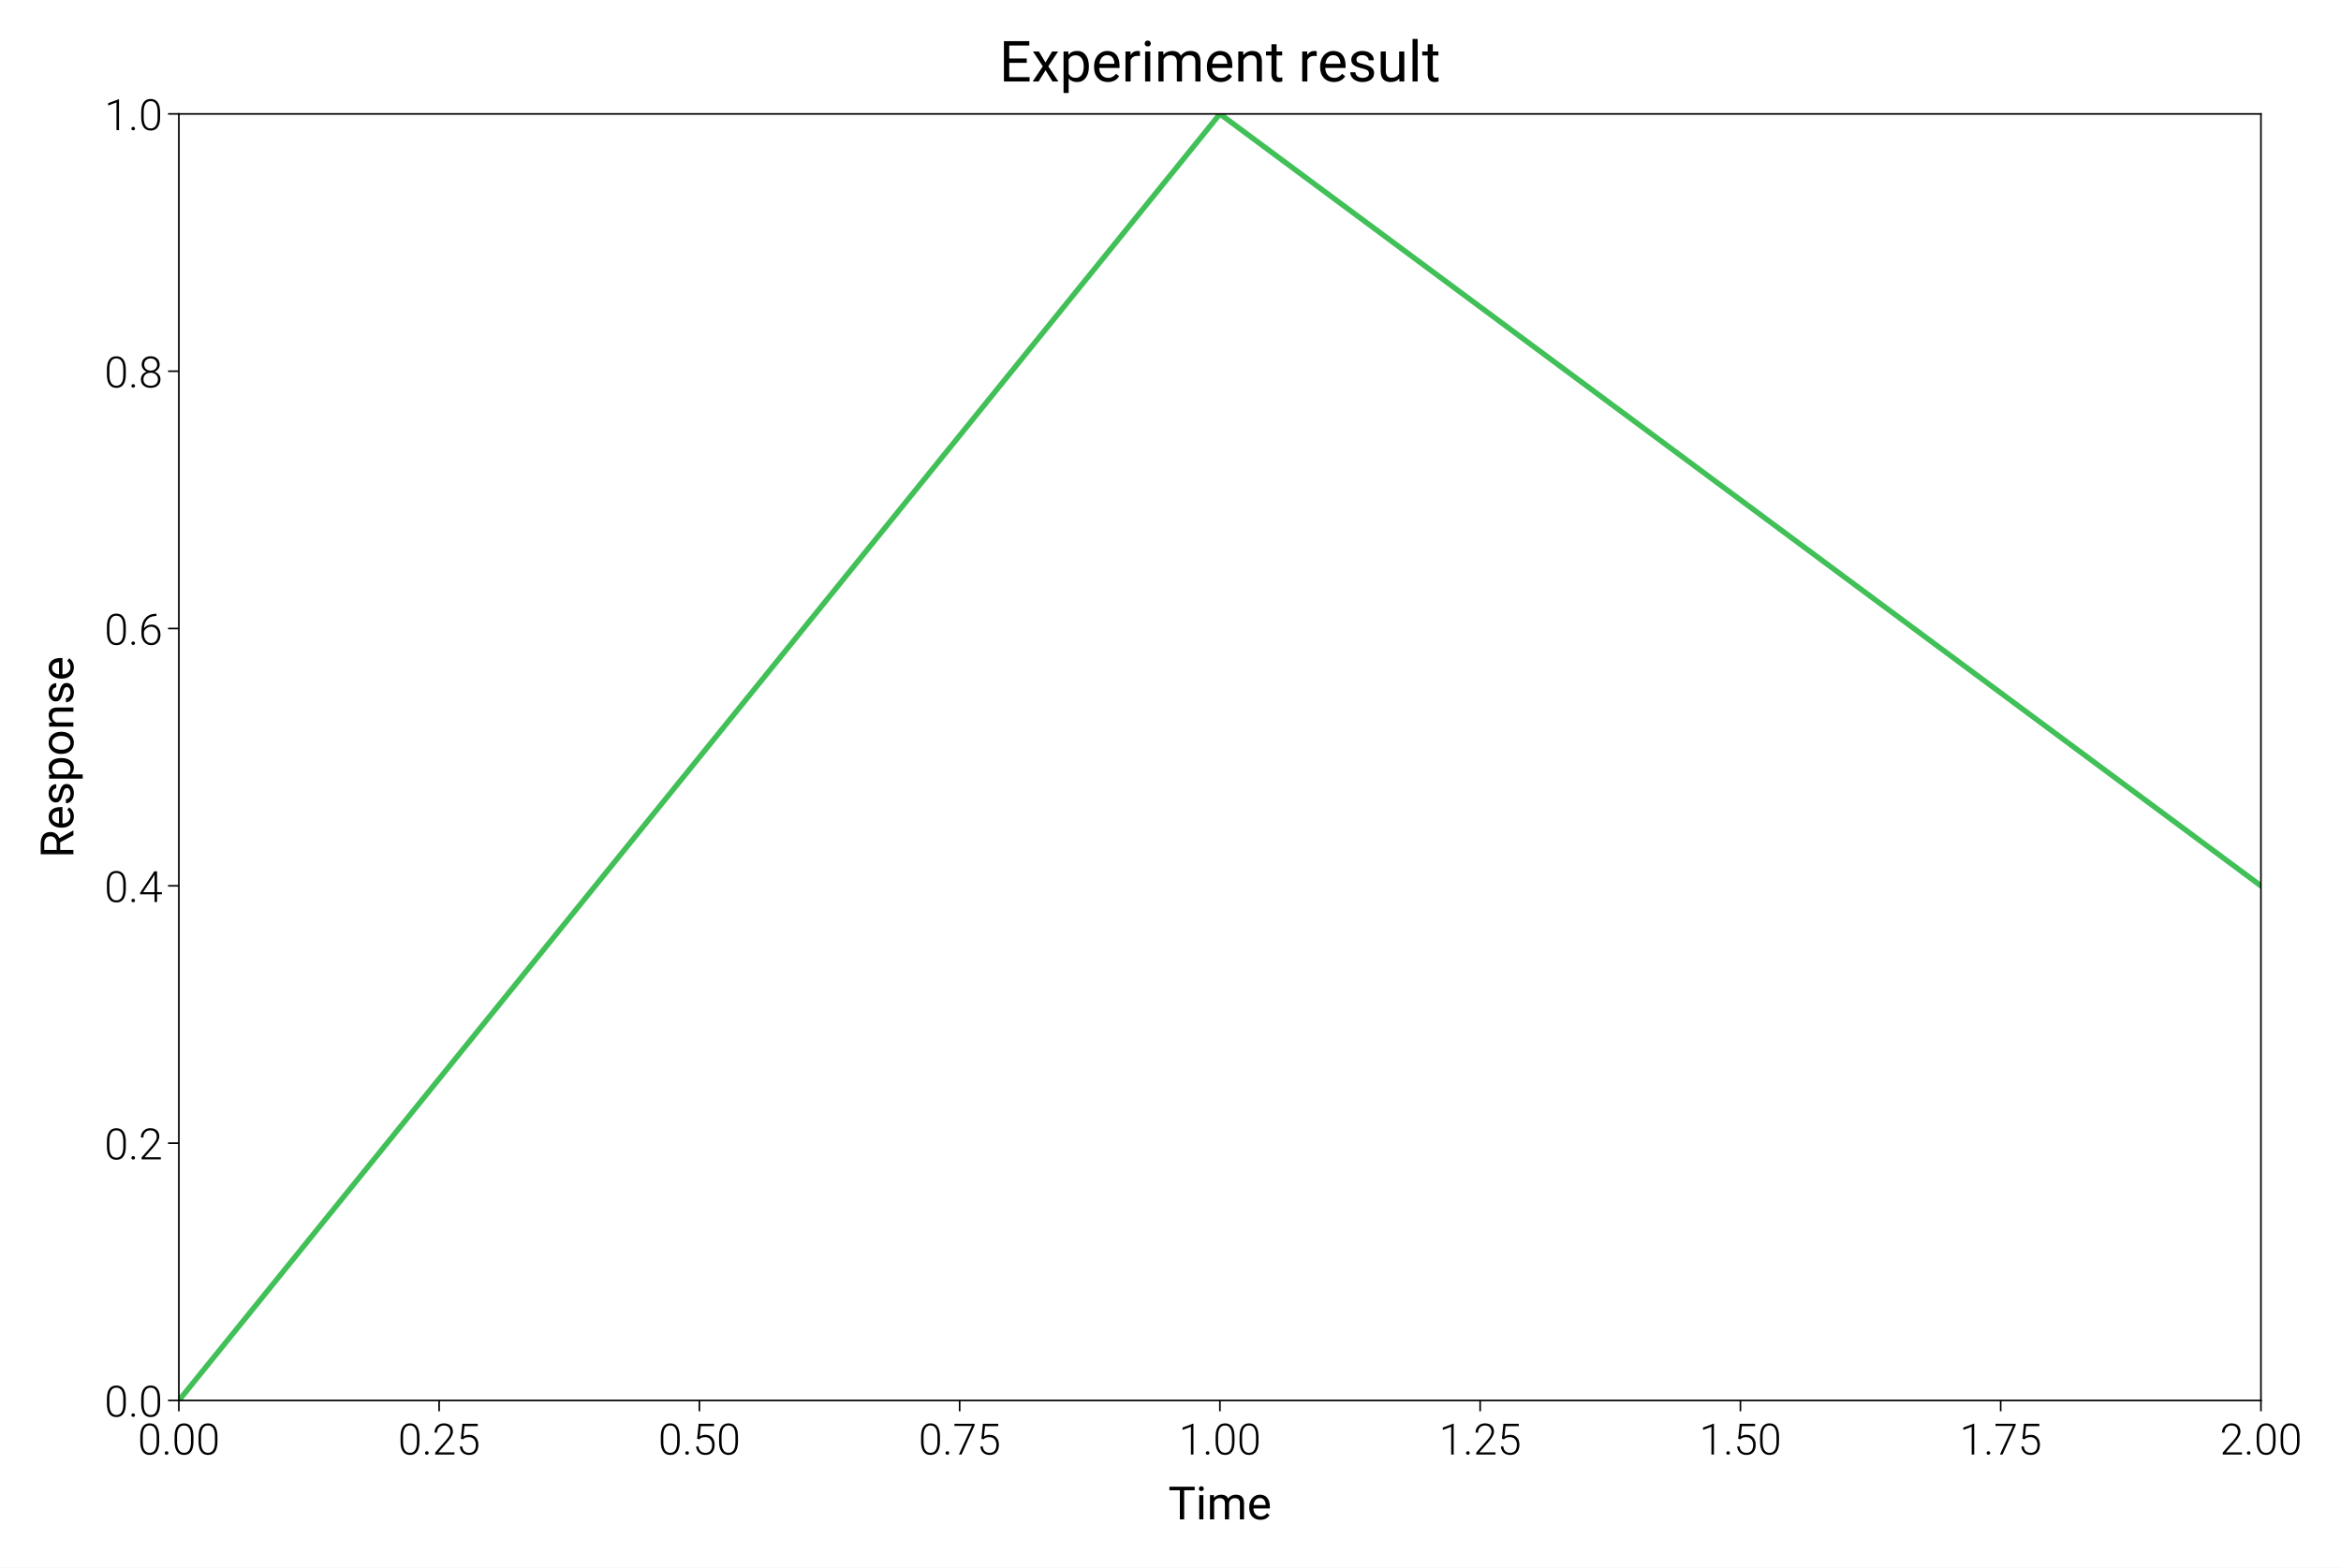
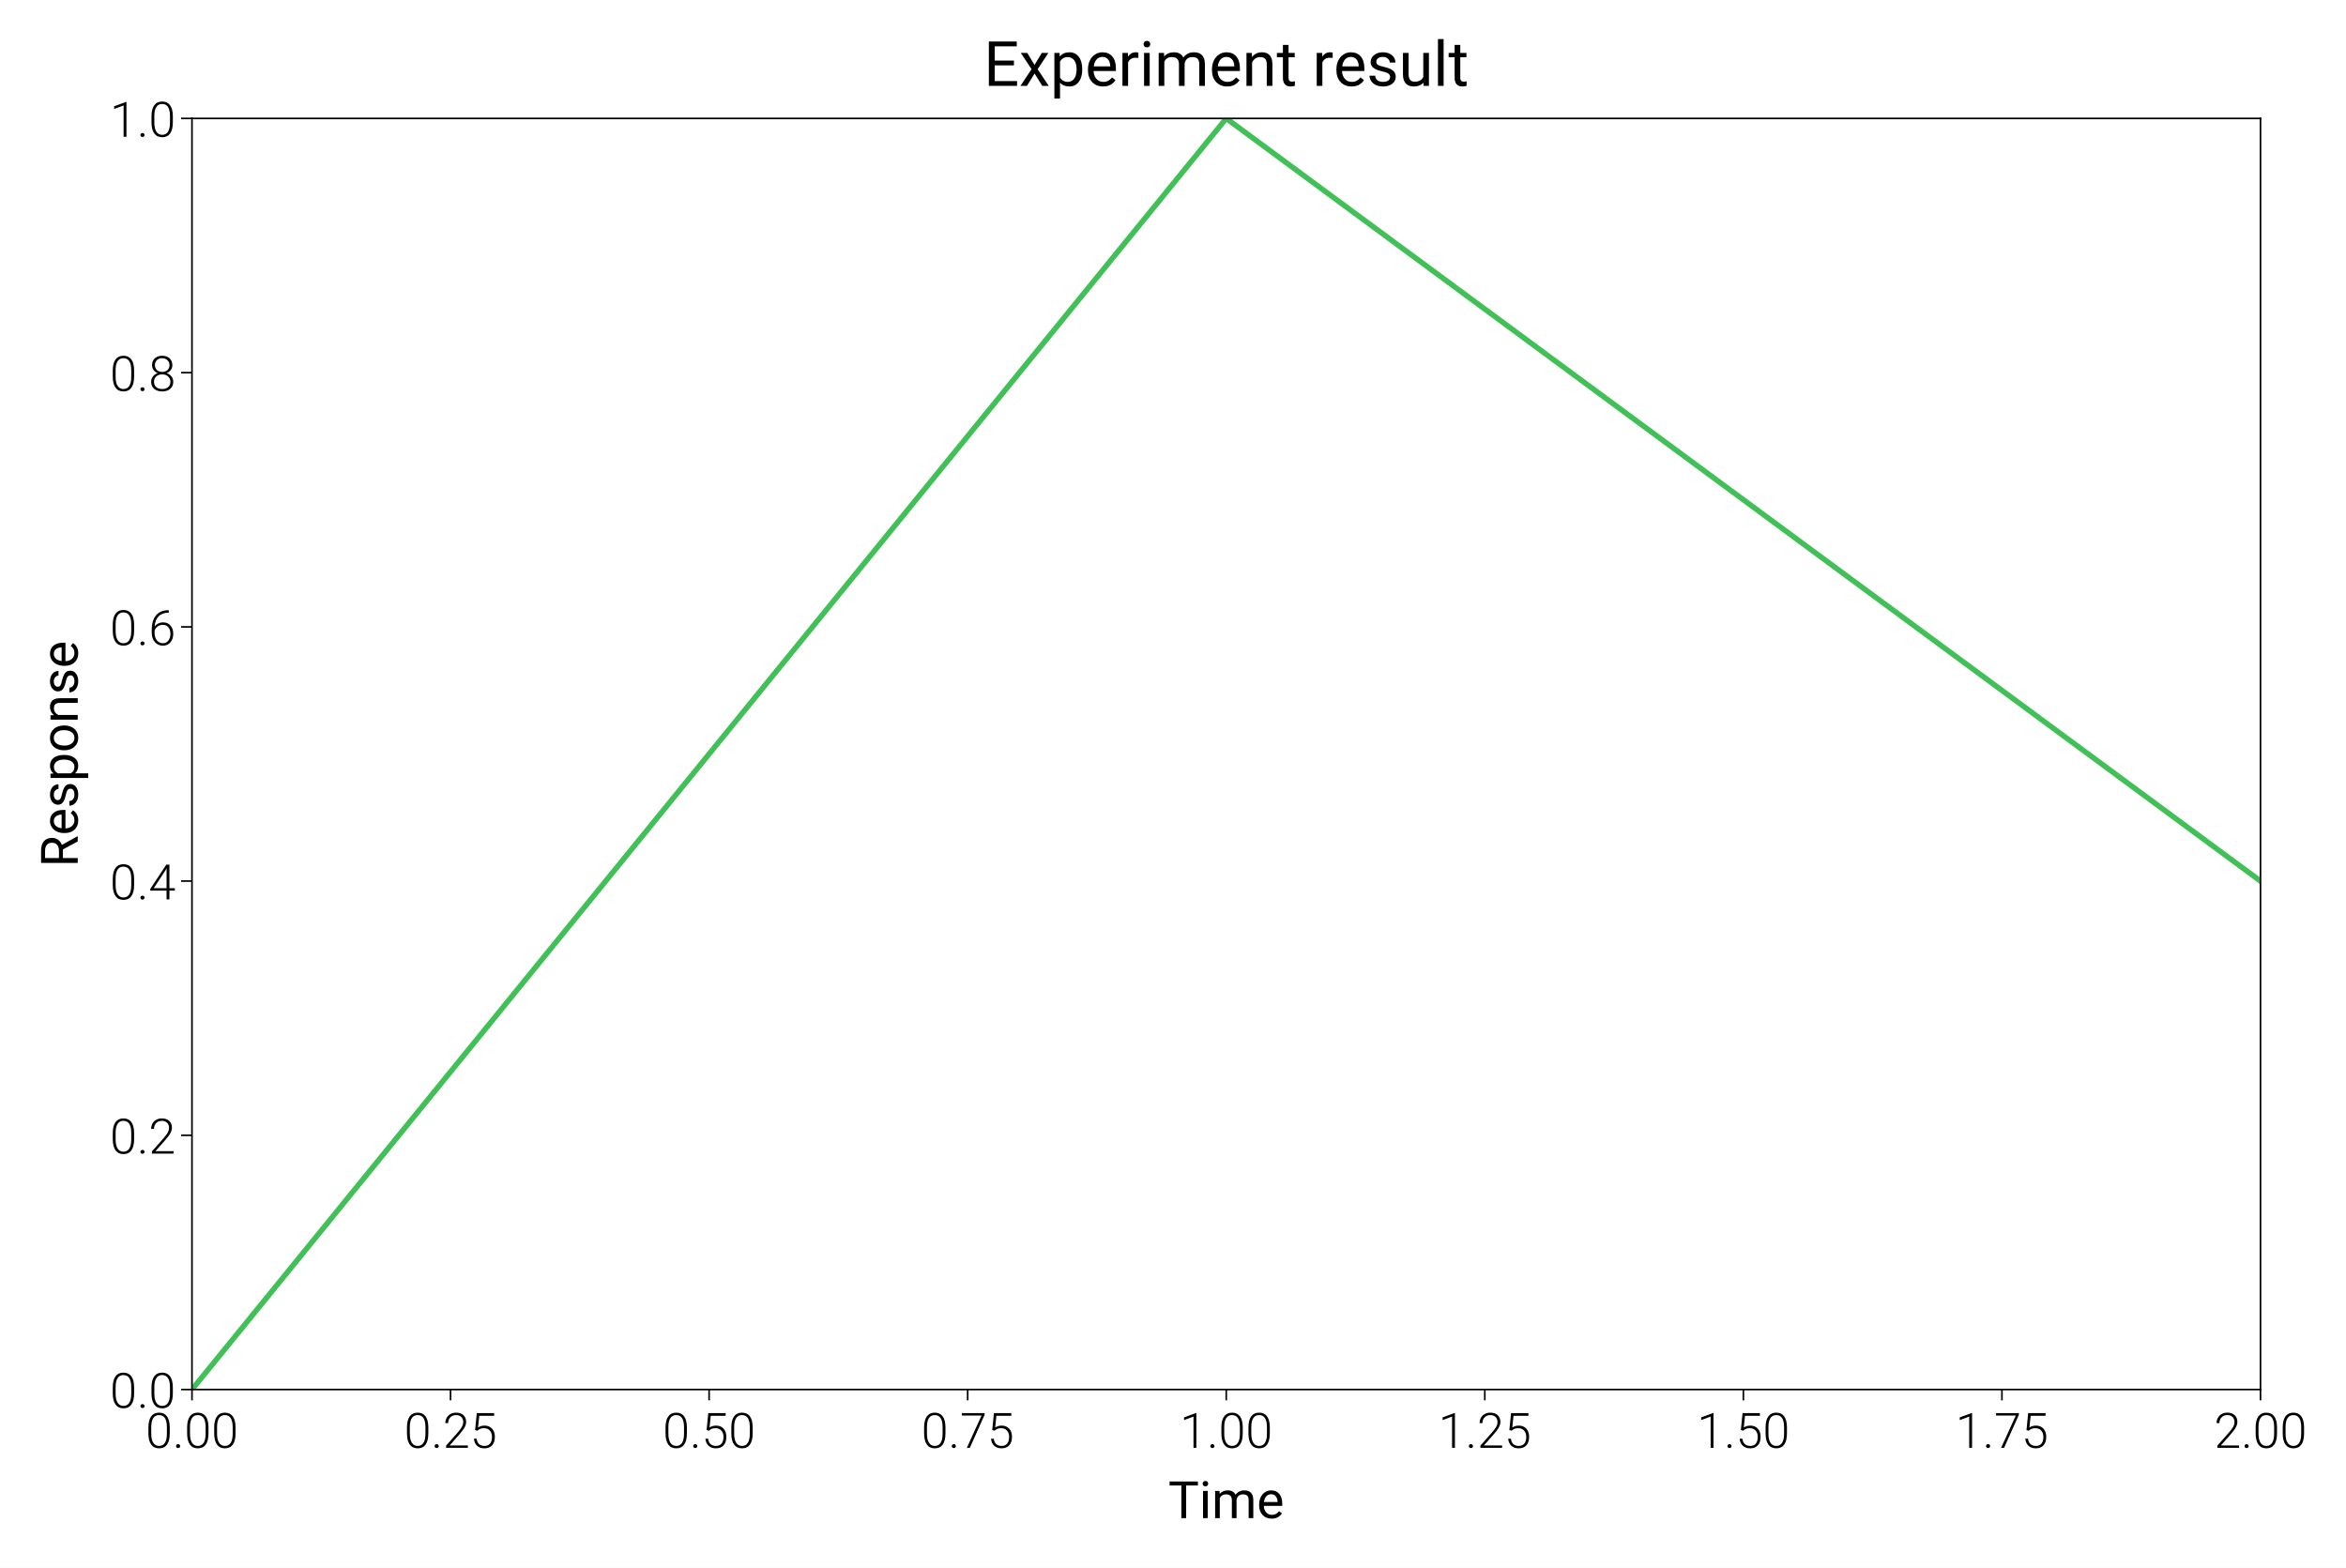
- <svg xmlns="http://www.w3.org/2000/svg" xmlns:xlink="http://www.w3.org/1999/xlink" width="432.952pt" height="290.01pt" viewBox="0 0 432.952 290.01" version="1.1">
+ <svg xmlns="http://www.w3.org/2000/svg" xmlns:xlink="http://www.w3.org/1999/xlink" width="432.335pt" height="288.913pt" viewBox="0 0 432.335 288.913" version="1.1">
  <defs>
    <style type="text/css">*{stroke-linejoin: round; stroke-linecap: butt}</style>
  </defs>
  <g id="figure_1">
    <g id="patch_1">
-       <path d="M 0 290.01  L 432.952 290.01  L 432.952 0  L 0 0  z " style="fill: #ffffff" />
+       <path d="M 0 288.913  L 432.335 288.913  L 432.335 0  L 0 0  z " style="fill: #ffffff" />
    </g>
    <g id="axes_1">
      <g id="patch_2">
-         <path d="M 33.079 259.084  L 418.146 259.084  L 418.146 21.075  L 33.079 21.075  z " style="fill: #ffffff" />
+         <path d="M 35.379 256.08  L 416.578 256.08  L 416.578 21.825  L 35.379 21.825  z " style="fill: #ffffff" />
      </g>
      <g id="matplotlib.axis_1">
        <g id="xtick_1">
          <g id="line2d_1">
            <defs>
-               <path id="m352e628657" d="M 0 0  L 0 2  " style="stroke: #000000; stroke-width: 0.3" />
+               <path id="m43c0f26faf" d="M 0 0  L 0 2  " style="stroke: #000000; stroke-width: 0.3" />
            </defs>
            <g>
-               <use xlink:href="#m352e628657" x="33.079" y="259.084" style="stroke: #000000; stroke-width: 0.3" />
+               <use xlink:href="#m43c0f26faf" x="35.379" y="256.08" style="stroke: #000000; stroke-width: 0.3" />
            </g>
          </g>
          <g id="text_1">
-             <g transform="translate(25.47344 269.0839) scale(0.08 -0.08)">
+             <g transform="translate(26.82305 266.8302) scale(0.09 -0.09)">
              <defs>
                <path id="Roboto-Light-30" d="M 3172 1897  Q 3172 934 2819 435  Q 2466 -63 1778 -63  Q 1103 -63 743 426  Q 384 916 375 1850  L 375 2666  Q 375 3625 731 4119  Q 1088 4613 1772 4613  Q 2447 4613 2803 4136  Q 3159 3659 3172 2731  L 3172 1897  z M 2797 2713  Q 2797 3494 2542 3894  Q 2288 4294 1772 4294  Q 1266 4294 1009 3903  Q 753 3513 747 2750  L 747 1856  Q 747 1078 1011 665  Q 1275 253 1778 253  Q 2278 253 2536 656  Q 2794 1059 2797 1838  L 2797 2713  z " transform="scale(0.015625)" />
                <path id="Roboto-Light-2e" d="M 453 225  Q 453 334 523 411  Q 594 488 719 488  Q 844 488 916 411  Q 988 334 988 225  Q 988 116 916 45  Q 844 -25 719 -25  Q 594 -25 523 45  Q 453 116 453 225  z " transform="scale(0.015625)" />
              </defs>
              <use xlink:href="#Roboto-Light-30" />
              <use xlink:href="#Roboto-Light-2e" transform="translate(55.41992 0)" />
              <use xlink:href="#Roboto-Light-30" transform="translate(79.29688 0)" />
              <use xlink:href="#Roboto-Light-30" transform="translate(134.7168 0)" />
            </g>
          </g>
        </g>
        <g id="xtick_2">
          <g id="line2d_2">
            <g>
-               <use xlink:href="#m352e628657" x="81.212" y="259.084" style="stroke: #000000; stroke-width: 0.3" />
+               <use xlink:href="#m43c0f26faf" x="83.029" y="256.08" style="stroke: #000000; stroke-width: 0.3" />
            </g>
          </g>
          <g id="text_2">
-             <g transform="translate(73.60681 269.0839) scale(0.08 -0.08)">
+             <g transform="translate(74.47292 266.8302) scale(0.09 -0.09)">
              <defs>
                <path id="Roboto-Light-32" d="M 3278 0  L 428 0  L 428 288  L 1988 2056  Q 2375 2503 2525 2793  Q 2675 3084 2675 3359  Q 2675 3791 2422 4042  Q 2169 4294 1725 4294  Q 1266 4294 983 4000  Q 700 3706 700 3238  L 328 3238  Q 328 3622 501 3937  Q 675 4253 995 4433  Q 1316 4613 1725 4613  Q 2350 4613 2701 4284  Q 3053 3956 3053 3391  Q 3053 3072 2854 2694  Q 2656 2316 2156 1750  L 888 316  L 3278 316  L 3278 0  z " transform="scale(0.015625)" />
                <path id="Roboto-Light-35" d="M 681 2331  L 903 4550  L 3178 4550  L 3178 4203  L 1225 4203  L 1066 2666  Q 1431 2916 1922 2916  Q 2538 2916 2903 2516  Q 3269 2116 3269 1450  Q 3269 731 2912 334  Q 2556 -63 1909 -63  Q 1316 -63 947 268  Q 578 600 525 1197  L 884 1197  Q 938 731 1200 492  Q 1463 253 1909 253  Q 2397 253 2645 562  Q 2894 872 2894 1444  Q 2894 1944 2616 2259  Q 2338 2575 1856 2575  Q 1591 2575 1394 2508  Q 1197 2441 978 2247  L 681 2331  z " transform="scale(0.015625)" />
              </defs>
              <use xlink:href="#Roboto-Light-30" />
              <use xlink:href="#Roboto-Light-2e" transform="translate(55.41992 0)" />
              <use xlink:href="#Roboto-Light-32" transform="translate(79.29688 0)" />
              <use xlink:href="#Roboto-Light-35" transform="translate(134.7168 0)" />
            </g>
          </g>
        </g>
        <g id="xtick_3">
          <g id="line2d_3">
            <g>
-               <use xlink:href="#m352e628657" x="129.346" y="259.084" style="stroke: #000000; stroke-width: 0.3" />
+               <use xlink:href="#m43c0f26faf" x="130.679" y="256.08" style="stroke: #000000; stroke-width: 0.3" />
            </g>
          </g>
          <g id="text_3">
-             <g transform="translate(121.7402 269.0839) scale(0.08 -0.08)">
+             <g transform="translate(122.1228 266.8302) scale(0.09 -0.09)">
              <use xlink:href="#Roboto-Light-30" />
              <use xlink:href="#Roboto-Light-2e" transform="translate(55.41992 0)" />
              <use xlink:href="#Roboto-Light-35" transform="translate(79.29688 0)" />
              <use xlink:href="#Roboto-Light-30" transform="translate(134.7168 0)" />
            </g>
          </g>
        </g>
        <g id="xtick_4">
          <g id="line2d_4">
            <g>
-               <use xlink:href="#m352e628657" x="177.479" y="259.084" style="stroke: #000000; stroke-width: 0.3" />
+               <use xlink:href="#m43c0f26faf" x="178.329" y="256.08" style="stroke: #000000; stroke-width: 0.3" />
            </g>
          </g>
          <g id="text_4">
-             <g transform="translate(169.8736 269.0839) scale(0.08 -0.08)">
+             <g transform="translate(169.7727 266.8302) scale(0.09 -0.09)">
              <defs>
                <path id="Roboto-Light-37" d="M 3231 4334  L 1288 0  L 897 0  L 2828 4231  L 241 4231  L 241 4550  L 3231 4550  L 3231 4334  z " transform="scale(0.015625)" />
              </defs>
              <use xlink:href="#Roboto-Light-30" />
              <use xlink:href="#Roboto-Light-2e" transform="translate(55.41992 0)" />
              <use xlink:href="#Roboto-Light-37" transform="translate(79.29688 0)" />
              <use xlink:href="#Roboto-Light-35" transform="translate(134.7168 0)" />
            </g>
          </g>
        </g>
        <g id="xtick_5">
          <g id="line2d_5">
            <g>
-               <use xlink:href="#m352e628657" x="225.613" y="259.084" style="stroke: #000000; stroke-width: 0.3" />
+               <use xlink:href="#m43c0f26faf" x="225.979" y="256.08" style="stroke: #000000; stroke-width: 0.3" />
            </g>
          </g>
          <g id="text_5">
-             <g transform="translate(218.0069 269.0839) scale(0.08 -0.08)">
+             <g transform="translate(217.4225 266.8302) scale(0.09 -0.09)">
              <defs>
                <path id="Roboto-Light-31" d="M 2169 0  L 1794 0  L 1794 4100  L 556 3641  L 556 3991  L 2106 4566  L 2169 4566  L 2169 0  z " transform="scale(0.015625)" />
              </defs>
              <use xlink:href="#Roboto-Light-31" />
              <use xlink:href="#Roboto-Light-2e" transform="translate(55.41992 0)" />
              <use xlink:href="#Roboto-Light-30" transform="translate(79.29688 0)" />
              <use xlink:href="#Roboto-Light-30" transform="translate(134.7168 0)" />
            </g>
          </g>
        </g>
        <g id="xtick_6">
          <g id="line2d_6">
            <g>
-               <use xlink:href="#m352e628657" x="273.746" y="259.084" style="stroke: #000000; stroke-width: 0.3" />
+               <use xlink:href="#m43c0f26faf" x="273.629" y="256.08" style="stroke: #000000; stroke-width: 0.3" />
            </g>
          </g>
          <g id="text_6">
-             <g transform="translate(266.1403 269.0839) scale(0.08 -0.08)">
+             <g transform="translate(265.0724 266.8302) scale(0.09 -0.09)">
              <use xlink:href="#Roboto-Light-31" />
              <use xlink:href="#Roboto-Light-2e" transform="translate(55.41992 0)" />
              <use xlink:href="#Roboto-Light-32" transform="translate(79.29688 0)" />
              <use xlink:href="#Roboto-Light-35" transform="translate(134.7168 0)" />
            </g>
          </g>
        </g>
        <g id="xtick_7">
          <g id="line2d_7">
            <g>
-               <use xlink:href="#m352e628657" x="321.879" y="259.084" style="stroke: #000000; stroke-width: 0.3" />
+               <use xlink:href="#m43c0f26faf" x="321.279" y="256.08" style="stroke: #000000; stroke-width: 0.3" />
            </g>
          </g>
          <g id="text_7">
-             <g transform="translate(314.2737 269.0839) scale(0.08 -0.08)">
+             <g transform="translate(312.7223 266.8302) scale(0.09 -0.09)">
              <use xlink:href="#Roboto-Light-31" />
              <use xlink:href="#Roboto-Light-2e" transform="translate(55.41992 0)" />
              <use xlink:href="#Roboto-Light-35" transform="translate(79.29688 0)" />
              <use xlink:href="#Roboto-Light-30" transform="translate(134.7168 0)" />
            </g>
          </g>
        </g>
        <g id="xtick_8">
          <g id="line2d_8">
            <g>
-               <use xlink:href="#m352e628657" x="370.013" y="259.084" style="stroke: #000000; stroke-width: 0.3" />
+               <use xlink:href="#m43c0f26faf" x="368.929" y="256.08" style="stroke: #000000; stroke-width: 0.3" />
            </g>
          </g>
          <g id="text_8">
-             <g transform="translate(362.407 269.0839) scale(0.08 -0.08)">
+             <g transform="translate(360.3722 266.8302) scale(0.09 -0.09)">
              <use xlink:href="#Roboto-Light-31" />
              <use xlink:href="#Roboto-Light-2e" transform="translate(55.41992 0)" />
              <use xlink:href="#Roboto-Light-37" transform="translate(79.29688 0)" />
              <use xlink:href="#Roboto-Light-35" transform="translate(134.7168 0)" />
            </g>
          </g>
        </g>
        <g id="xtick_9">
          <g id="line2d_9">
            <g>
-               <use xlink:href="#m352e628657" x="418.146" y="259.084" style="stroke: #000000; stroke-width: 0.3" />
+               <use xlink:href="#m43c0f26faf" x="416.578" y="256.08" style="stroke: #000000; stroke-width: 0.3" />
            </g>
          </g>
          <g id="text_9">
-             <g transform="translate(410.5404 269.0839) scale(0.08 -0.08)">
+             <g transform="translate(408.0221 266.8302) scale(0.09 -0.09)">
              <use xlink:href="#Roboto-Light-32" />
              <use xlink:href="#Roboto-Light-2e" transform="translate(55.41992 0)" />
              <use xlink:href="#Roboto-Light-30" transform="translate(79.29688 0)" />
              <use xlink:href="#Roboto-Light-30" transform="translate(134.7168 0)" />
            </g>
          </g>
        </g>
        <g id="text_10">
-           <g transform="translate(216.0686 281.0839) scale(0.085 -0.085)">
+           <g transform="translate(215.3122 279.7833) scale(0.095 -0.095)">
            <defs>
              <path id="Roboto-Regular-54" d="M 3672 4056  L 2209 4056  L 2209 0  L 1613 0  L 1613 4056  L 153 4056  L 153 4550  L 3672 4550  L 3672 4056  z " transform="scale(0.015625)" />
              <path id="Roboto-Regular-69" d="M 1066 0  L 488 0  L 488 3381  L 1066 3381  L 1066 0  z M 441 4278  Q 441 4419 527 4516  Q 613 4613 781 4613  Q 950 4613 1037 4516  Q 1125 4419 1125 4278  Q 1125 4138 1037 4044  Q 950 3950 781 3950  Q 613 3950 527 4044  Q 441 4138 441 4278  z " transform="scale(0.015625)" />
              <path id="Roboto-Regular-6d" d="M 981 3381  L 997 3006  Q 1369 3444 2000 3444  Q 2709 3444 2966 2900  Q 3134 3144 3404 3294  Q 3675 3444 4044 3444  Q 5156 3444 5175 2266  L 5175 0  L 4597 0  L 4597 2231  Q 4597 2594 4431 2773  Q 4266 2953 3875 2953  Q 3553 2953 3340 2761  Q 3128 2569 3094 2244  L 3094 0  L 2513 0  L 2513 2216  Q 2513 2953 1791 2953  Q 1222 2953 1013 2469  L 1013 0  L 434 0  L 434 3381  L 981 3381  z " transform="scale(0.015625)" />
              <path id="Roboto-Regular-65" d="M 1841 -63  Q 1153 -63 722 389  Q 291 841 291 1597  L 291 1703  Q 291 2206 483 2601  Q 675 2997 1020 3220  Q 1366 3444 1769 3444  Q 2428 3444 2793 3009  Q 3159 2575 3159 1766  L 3159 1525  L 869 1525  Q 881 1025 1161 717  Q 1441 409 1872 409  Q 2178 409 2390 534  Q 2603 659 2763 866  L 3116 591  Q 2691 -63 1841 -63  z M 1769 2969  Q 1419 2969 1181 2714  Q 944 2459 888 2000  L 2581 2000  L 2581 2044  Q 2556 2484 2343 2726  Q 2131 2969 1769 2969  z " transform="scale(0.015625)" />
            </defs>
            <use xlink:href="#Roboto-Regular-54" />
            <use xlink:href="#Roboto-Regular-69" transform="translate(59.66797 0)" />
            <use xlink:href="#Roboto-Regular-6d" transform="translate(83.93555 0)" />
            <use xlink:href="#Roboto-Regular-65" transform="translate(171.582 0)" />
          </g>
        </g>
      </g>
      <g id="matplotlib.axis_2">
        <g id="ytick_1">
          <g id="line2d_10">
            <defs>
-               <path id="m71584fdc9e" d="M 0 0  L -2 0  " style="stroke: #000000; stroke-width: 0.3" />
+               <path id="m9223bda7bf" d="M 0 0  L -2 0  " style="stroke: #000000; stroke-width: 0.3" />
            </defs>
            <g>
-               <use xlink:href="#m71584fdc9e" x="33.079" y="259.084" style="stroke: #000000; stroke-width: 0.3" />
+               <use xlink:href="#m9223bda7bf" x="35.379" y="256.08" style="stroke: #000000; stroke-width: 0.3" />
            </g>
          </g>
          <g id="text_11">
-             <g transform="translate(19.30156 262.0839) scale(0.08 -0.08)">
+             <g transform="translate(20.25469 259.4552) scale(0.09 -0.09)">
              <use xlink:href="#Roboto-Light-30" />
              <use xlink:href="#Roboto-Light-2e" transform="translate(55.41992 0)" />
              <use xlink:href="#Roboto-Light-30" transform="translate(79.29688 0)" />
            </g>
          </g>
        </g>
        <g id="ytick_2">
          <g id="line2d_11">
            <g>
-               <use xlink:href="#m71584fdc9e" x="33.079" y="211.482" style="stroke: #000000; stroke-width: 0.3" />
+               <use xlink:href="#m9223bda7bf" x="35.379" y="209.229" style="stroke: #000000; stroke-width: 0.3" />
            </g>
          </g>
          <g id="text_12">
-             <g transform="translate(19.30156 214.4821) scale(0.08 -0.08)">
+             <g transform="translate(20.25469 212.6041) scale(0.09 -0.09)">
              <use xlink:href="#Roboto-Light-30" />
              <use xlink:href="#Roboto-Light-2e" transform="translate(55.41992 0)" />
              <use xlink:href="#Roboto-Light-32" transform="translate(79.29688 0)" />
            </g>
          </g>
        </g>
        <g id="ytick_3">
          <g id="line2d_12">
            <g>
-               <use xlink:href="#m71584fdc9e" x="33.079" y="163.88" style="stroke: #000000; stroke-width: 0.3" />
+               <use xlink:href="#m9223bda7bf" x="35.379" y="162.378" style="stroke: #000000; stroke-width: 0.3" />
            </g>
          </g>
          <g id="text_13">
-             <g transform="translate(19.30156 166.8803) scale(0.08 -0.08)">
+             <g transform="translate(20.25469 165.7531) scale(0.09 -0.09)">
              <defs>
                <path id="Roboto-Light-34" d="M 2725 1466  L 3434 1466  L 3434 1150  L 2725 1150  L 2725 0  L 2350 0  L 2350 1150  L 209 1150  L 209 1363  L 2316 4550  L 2725 4550  L 2725 1466  z M 669 1466  L 2350 1466  L 2350 4066  L 2184 3778  L 669 1466  z " transform="scale(0.015625)" />
              </defs>
              <use xlink:href="#Roboto-Light-30" />
              <use xlink:href="#Roboto-Light-2e" transform="translate(55.41992 0)" />
              <use xlink:href="#Roboto-Light-34" transform="translate(79.29688 0)" />
            </g>
          </g>
        </g>
        <g id="ytick_4">
          <g id="line2d_13">
            <g>
-               <use xlink:href="#m71584fdc9e" x="33.079" y="116.279" style="stroke: #000000; stroke-width: 0.3" />
+               <use xlink:href="#m9223bda7bf" x="35.379" y="115.527" style="stroke: #000000; stroke-width: 0.3" />
            </g>
          </g>
          <g id="text_14">
-             <g transform="translate(19.30156 119.2785) scale(0.08 -0.08)">
+             <g transform="translate(20.25469 118.9021) scale(0.09 -0.09)">
              <defs>
                <path id="Roboto-Light-36" d="M 2634 4584  L 2634 4256  L 2591 4256  Q 1775 4256 1306 3776  Q 838 3297 788 2444  Q 975 2703 1265 2845  Q 1556 2988 1916 2988  Q 2516 2988 2870 2573  Q 3225 2159 3225 1491  Q 3225 1047 3059 690  Q 2894 334 2584 135  Q 2275 -63 1878 -63  Q 1225 -63 815 410  Q 406 884 406 1634  L 406 2009  Q 406 3231 962 3901  Q 1519 4572 2541 4584  L 2634 4584  z M 1856 2666  Q 1500 2666 1192 2455  Q 884 2244 781 1919  L 781 1600  Q 781 1006 1086 631  Q 1391 256 1878 256  Q 2316 256 2586 603  Q 2856 950 2856 1478  Q 2856 2016 2586 2341  Q 2316 2666 1856 2666  z " transform="scale(0.015625)" />
              </defs>
              <use xlink:href="#Roboto-Light-30" />
              <use xlink:href="#Roboto-Light-2e" transform="translate(55.41992 0)" />
              <use xlink:href="#Roboto-Light-36" transform="translate(79.29688 0)" />
            </g>
          </g>
        </g>
        <g id="ytick_5">
          <g id="line2d_14">
            <g>
-               <use xlink:href="#m71584fdc9e" x="33.079" y="68.677" style="stroke: #000000; stroke-width: 0.3" />
+               <use xlink:href="#m9223bda7bf" x="35.379" y="68.676" style="stroke: #000000; stroke-width: 0.3" />
            </g>
          </g>
          <g id="text_15">
-             <g transform="translate(19.30156 71.67677) scale(0.08 -0.08)">
+             <g transform="translate(20.25469 72.05103) scale(0.09 -0.09)">
              <defs>
                <path id="Roboto-Light-38" d="M 3109 3378  Q 3109 3025 2903 2745  Q 2697 2466 2359 2334  Q 2753 2200 2990 1900  Q 3228 1600 3228 1206  Q 3228 622 2831 279  Q 2434 -63 1781 -63  Q 1122 -63 726 278  Q 331 619 331 1206  Q 331 1594 559 1897  Q 788 2200 1184 2334  Q 847 2466 647 2745  Q 447 3025 447 3378  Q 447 3944 811 4278  Q 1175 4613 1775 4613  Q 2375 4613 2742 4275  Q 3109 3938 3109 3378  z M 2853 1203  Q 2853 1628 2550 1901  Q 2247 2175 1775 2175  Q 1303 2175 1003 1906  Q 703 1638 703 1203  Q 703 769 993 511  Q 1284 253 1781 253  Q 2266 253 2559 509  Q 2853 766 2853 1203  z M 2734 3381  Q 2734 3772 2464 4033  Q 2194 4294 1775 4294  Q 1350 4294 1086 4042  Q 822 3791 822 3381  Q 822 2981 1086 2737  Q 1350 2494 1778 2494  Q 2200 2494 2467 2739  Q 2734 2984 2734 3381  z " transform="scale(0.015625)" />
              </defs>
              <use xlink:href="#Roboto-Light-30" />
              <use xlink:href="#Roboto-Light-2e" transform="translate(55.41992 0)" />
              <use xlink:href="#Roboto-Light-38" transform="translate(79.29688 0)" />
            </g>
          </g>
        </g>
        <g id="ytick_6">
          <g id="line2d_15">
            <g>
-               <use xlink:href="#m71584fdc9e" x="33.079" y="21.075" style="stroke: #000000; stroke-width: 0.3" />
+               <use xlink:href="#m9223bda7bf" x="35.379" y="21.825" style="stroke: #000000; stroke-width: 0.3" />
            </g>
          </g>
          <g id="text_16">
-             <g transform="translate(19.30156 24.075) scale(0.08 -0.08)">
+             <g transform="translate(20.25469 25.2) scale(0.09 -0.09)">
              <use xlink:href="#Roboto-Light-31" />
              <use xlink:href="#Roboto-Light-2e" transform="translate(55.41992 0)" />
              <use xlink:href="#Roboto-Light-30" transform="translate(79.29688 0)" />
            </g>
          </g>
        </g>
        <g id="text_17">
-           <g transform="translate(13.575 158.7363) rotate(-90) scale(0.085 -0.085)">
+           <g transform="translate(14.325 159.8043) rotate(-90) scale(0.095 -0.095)">
            <defs>
              <path id="Roboto-Regular-52" d="M 2197 1841  L 1128 1841  L 1128 0  L 525 0  L 525 4550  L 2031 4550  Q 2800 4550 3214 4200  Q 3628 3850 3628 3181  Q 3628 2756 3398 2440  Q 3169 2125 2759 1969  L 3828 38  L 3828 0  L 3184 0  L 2197 1841  z M 1128 2331  L 2050 2331  Q 2497 2331 2761 2562  Q 3025 2794 3025 3181  Q 3025 3603 2773 3828  Q 2522 4053 2047 4056  L 1128 4056  L 1128 2331  z " transform="scale(0.015625)" />
              <path id="Roboto-Regular-73" d="M 2406 897  Q 2406 1131 2229 1261  Q 2053 1391 1614 1484  Q 1175 1578 917 1709  Q 659 1841 536 2022  Q 413 2203 413 2453  Q 413 2869 764 3156  Q 1116 3444 1663 3444  Q 2238 3444 2595 3147  Q 2953 2850 2953 2388  L 2372 2388  Q 2372 2625 2170 2797  Q 1969 2969 1663 2969  Q 1347 2969 1169 2831  Q 991 2694 991 2472  Q 991 2263 1156 2156  Q 1322 2050 1755 1953  Q 2188 1856 2456 1722  Q 2725 1588 2854 1398  Q 2984 1209 2984 938  Q 2984 484 2621 210  Q 2259 -63 1681 -63  Q 1275 -63 962 81  Q 650 225 473 483  Q 297 741 297 1041  L 875 1041  Q 891 750 1108 579  Q 1325 409 1681 409  Q 2009 409 2207 542  Q 2406 675 2406 897  z " transform="scale(0.015625)" />
              <path id="Roboto-Regular-70" d="M 3294 1653  Q 3294 881 2941 409  Q 2588 -63 1984 -63  Q 1369 -63 1016 328  L 1016 -1300  L 438 -1300  L 438 3381  L 966 3381  L 994 3006  Q 1347 3444 1975 3444  Q 2584 3444 2939 2984  Q 3294 2525 3294 1706  L 3294 1653  z M 2716 1719  Q 2716 2291 2472 2622  Q 2228 2953 1803 2953  Q 1278 2953 1016 2488  L 1016 872  Q 1275 409 1809 409  Q 2225 409 2470 739  Q 2716 1069 2716 1719  z " transform="scale(0.015625)" />
              <path id="Roboto-Regular-6f" d="M 284 1722  Q 284 2219 479 2616  Q 675 3013 1023 3228  Q 1372 3444 1819 3444  Q 2509 3444 2936 2966  Q 3363 2488 3363 1694  L 3363 1653  Q 3363 1159 3173 767  Q 2984 375 2632 156  Q 2281 -63 1825 -63  Q 1138 -63 711 415  Q 284 894 284 1681  L 284 1722  z M 866 1653  Q 866 1091 1127 750  Q 1388 409 1825 409  Q 2266 409 2525 754  Q 2784 1100 2784 1722  Q 2784 2278 2520 2623  Q 2256 2969 1819 2969  Q 1391 2969 1128 2628  Q 866 2288 866 1653  z " transform="scale(0.015625)" />
              <path id="Roboto-Regular-6e" d="M 984 3381  L 1003 2956  Q 1391 3444 2016 3444  Q 3088 3444 3097 2234  L 3097 0  L 2519 0  L 2519 2238  Q 2516 2603 2352 2778  Q 2188 2953 1841 2953  Q 1559 2953 1346 2803  Q 1134 2653 1016 2409  L 1016 0  L 438 0  L 438 3381  L 984 3381  z " transform="scale(0.015625)" />
            </defs>
            <use xlink:href="#Roboto-Regular-52" />
            <use xlink:href="#Roboto-Regular-65" transform="translate(61.57227 0)" />
            <use xlink:href="#Roboto-Regular-73" transform="translate(114.5508 0)" />
            <use xlink:href="#Roboto-Regular-70" transform="translate(166.1133 0)" />
            <use xlink:href="#Roboto-Regular-6f" transform="translate(222.2168 0)" />
            <use xlink:href="#Roboto-Regular-6e" transform="translate(279.248 0)" />
            <use xlink:href="#Roboto-Regular-73" transform="translate(334.4238 0)" />
            <use xlink:href="#Roboto-Regular-65" transform="translate(385.9863 0)" />
          </g>
        </g>
      </g>
      <g id="line2d_16">
-         <path d="M 33.079 259.084  L 225.613 21.075  L 418.146 163.88  " clip-path="url(#p909e2f23de)" style="fill: none; stroke: #40c057; stroke-linecap: square" />
+         <path d="M 35.379 256.08  L 225.979 21.825  L 416.578 162.378  " clip-path="url(#p7f5673c8ee)" style="fill: none; stroke: #40c057; stroke-linecap: square" />
      </g>
      <g id="patch_3">
-         <path d="M 33.079 259.084  L 33.079 21.075  " style="fill: none; stroke: #000000; stroke-width: 0.3; stroke-linejoin: miter; stroke-linecap: square" />
+         <path d="M 35.379 256.08  L 35.379 21.825  " style="fill: none; stroke: #000000; stroke-width: 0.3; stroke-linejoin: miter; stroke-linecap: square" />
      </g>
      <g id="patch_4">
-         <path d="M 418.146 259.084  L 418.146 21.075  " style="fill: none; stroke: #000000; stroke-width: 0.3; stroke-linejoin: miter; stroke-linecap: square" />
+         <path d="M 416.578 256.08  L 416.578 21.825  " style="fill: none; stroke: #000000; stroke-width: 0.3; stroke-linejoin: miter; stroke-linecap: square" />
      </g>
      <g id="patch_5">
-         <path d="M 33.079 259.084  L 418.146 259.084  " style="fill: none; stroke: #000000; stroke-width: 0.3; stroke-linejoin: miter; stroke-linecap: square" />
+         <path d="M 35.379 256.08  L 416.578 256.08  " style="fill: none; stroke: #000000; stroke-width: 0.3; stroke-linejoin: miter; stroke-linecap: square" />
      </g>
      <g id="patch_6">
-         <path d="M 33.079 21.075  L 418.146 21.075  " style="fill: none; stroke: #000000; stroke-width: 0.3; stroke-linejoin: miter; stroke-linecap: square" />
+         <path d="M 35.379 21.825  L 416.578 21.825  " style="fill: none; stroke: #000000; stroke-width: 0.3; stroke-linejoin: miter; stroke-linecap: square" />
      </g>
      <g id="text_18">
-         <g transform="translate(184.8053 15.075) scale(0.105 -0.105)">
+         <g transform="translate(181.2852 15.825) scale(0.115 -0.115)">
          <defs>
            <path id="Roboto-Regular-45" d="M 3100 2103  L 1128 2103  L 1128 491  L 3419 491  L 3419 0  L 528 0  L 528 4550  L 3388 4550  L 3388 4056  L 1128 4056  L 1128 2594  L 3100 2594  L 3100 2103  z " transform="scale(0.015625)" />
            <path id="Roboto-Regular-78" d="M 1572 2147  L 2322 3381  L 2997 3381  L 1891 1709  L 3031 0  L 2363 0  L 1581 1266  L 800 0  L 128 0  L 1269 1709  L 163 3381  L 831 3381  L 1572 2147  z " transform="scale(0.015625)" />
            <path id="Roboto-Regular-72" d="M 2072 2863  Q 1941 2884 1788 2884  Q 1219 2884 1016 2400  L 1016 0  L 438 0  L 438 3381  L 1000 3381  L 1009 2991  Q 1294 3444 1816 3444  Q 1984 3444 2072 3400  L 2072 2863  z " transform="scale(0.015625)" />
            <path id="Roboto-Regular-74" d="M 1222 4200  L 1222 3381  L 1853 3381  L 1853 2934  L 1222 2934  L 1222 838  Q 1222 634 1306 532  Q 1391 431 1594 431  Q 1694 431 1869 469  L 1869 0  Q 1641 -63 1425 -63  Q 1038 -63 841 171  Q 644 406 644 838  L 644 2934  L 28 2934  L 28 3381  L 644 3381  L 644 4200  L 1222 4200  z " transform="scale(0.015625)" />
            <path id="Roboto-Regular-20" transform="scale(0.015625)" />
            <path id="Roboto-Regular-75" d="M 2525 334  Q 2188 -63 1534 -63  Q 994 -63 711 251  Q 428 566 425 1181  L 425 3381  L 1003 3381  L 1003 1197  Q 1003 428 1628 428  Q 2291 428 2509 922  L 2509 3381  L 3088 3381  L 3088 0  L 2538 0  L 2525 334  z " transform="scale(0.015625)" />
            <path id="Roboto-Regular-6c" d="M 1066 0  L 488 0  L 488 4800  L 1066 4800  L 1066 0  z " transform="scale(0.015625)" />
          </defs>
          <use xlink:href="#Roboto-Regular-45" />
          <use xlink:href="#Roboto-Regular-78" transform="translate(56.83594 0)" />
          <use xlink:href="#Roboto-Regular-70" transform="translate(106.3965 0)" />
          <use xlink:href="#Roboto-Regular-65" transform="translate(162.5 0)" />
          <use xlink:href="#Roboto-Regular-72" transform="translate(215.4785 0)" />
          <use xlink:href="#Roboto-Regular-69" transform="translate(249.3164 0)" />
          <use xlink:href="#Roboto-Regular-6d" transform="translate(273.584 0)" />
          <use xlink:href="#Roboto-Regular-65" transform="translate(361.2305 0)" />
          <use xlink:href="#Roboto-Regular-6e" transform="translate(414.209 0)" />
          <use xlink:href="#Roboto-Regular-74" transform="translate(469.3848 0)" />
          <use xlink:href="#Roboto-Regular-20" transform="translate(502.0508 0)" />
          <use xlink:href="#Roboto-Regular-72" transform="translate(526.8066 0)" />
          <use xlink:href="#Roboto-Regular-65" transform="translate(560.6445 0)" />
          <use xlink:href="#Roboto-Regular-73" transform="translate(613.623 0)" />
          <use xlink:href="#Roboto-Regular-75" transform="translate(665.1855 0)" />
          <use xlink:href="#Roboto-Regular-6c" transform="translate(720.3125 0)" />
          <use xlink:href="#Roboto-Regular-74" transform="translate(744.5801 0)" />
        </g>
      </g>
    </g>
  </g>
  <defs>
-     <clipPath id="p909e2f23de">
-       <rect x="33.079" y="21.075" width="385.067" height="238.009" />
+     <clipPath id="p7f5673c8ee">
+       <rect x="35.379" y="21.825" width="381.199" height="234.255" />
    </clipPath>
  </defs>
</svg>
